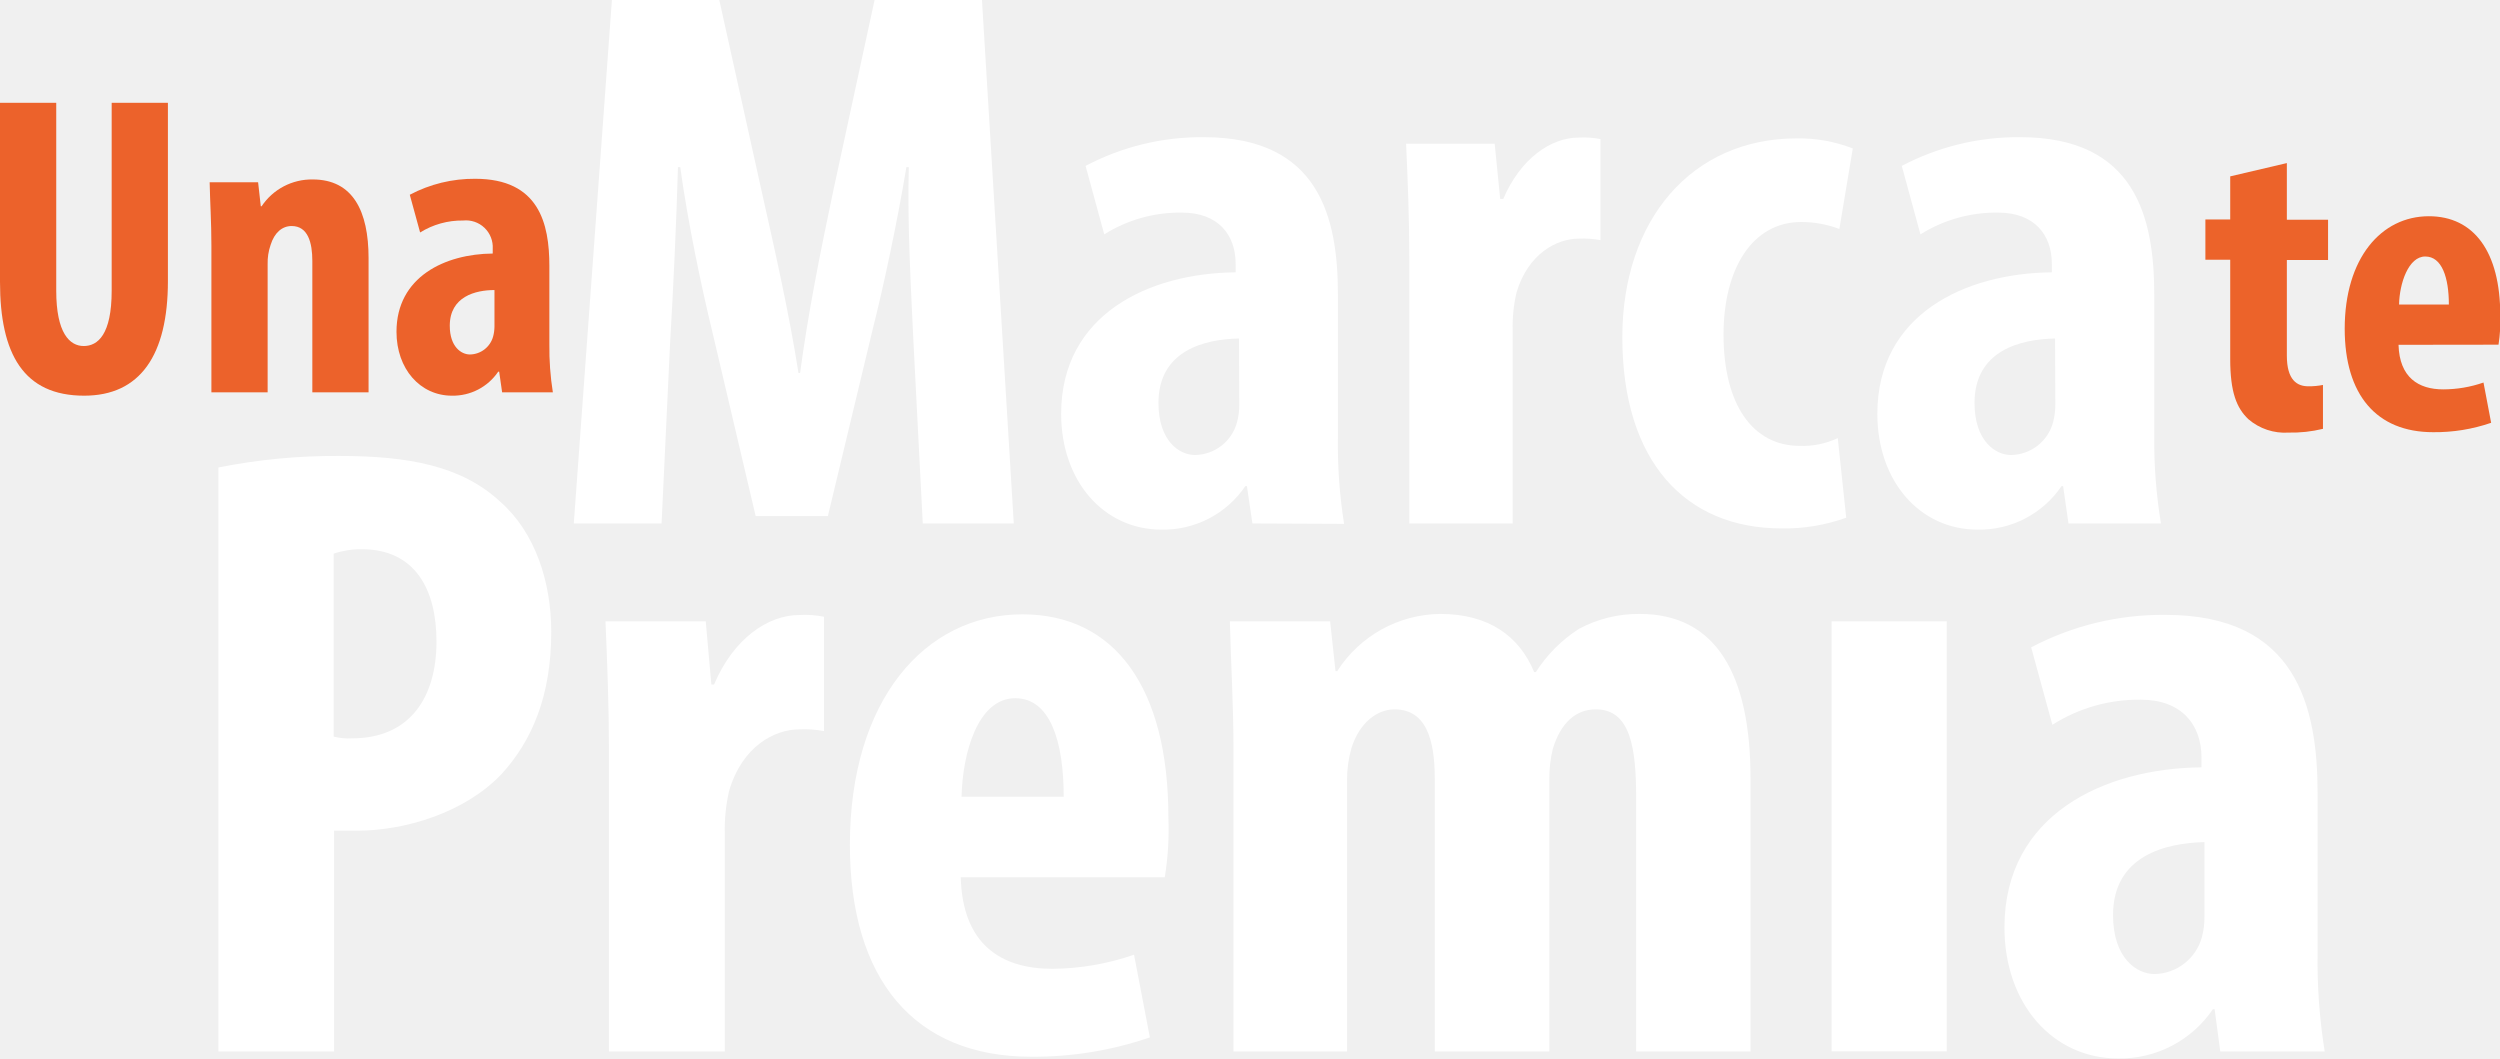
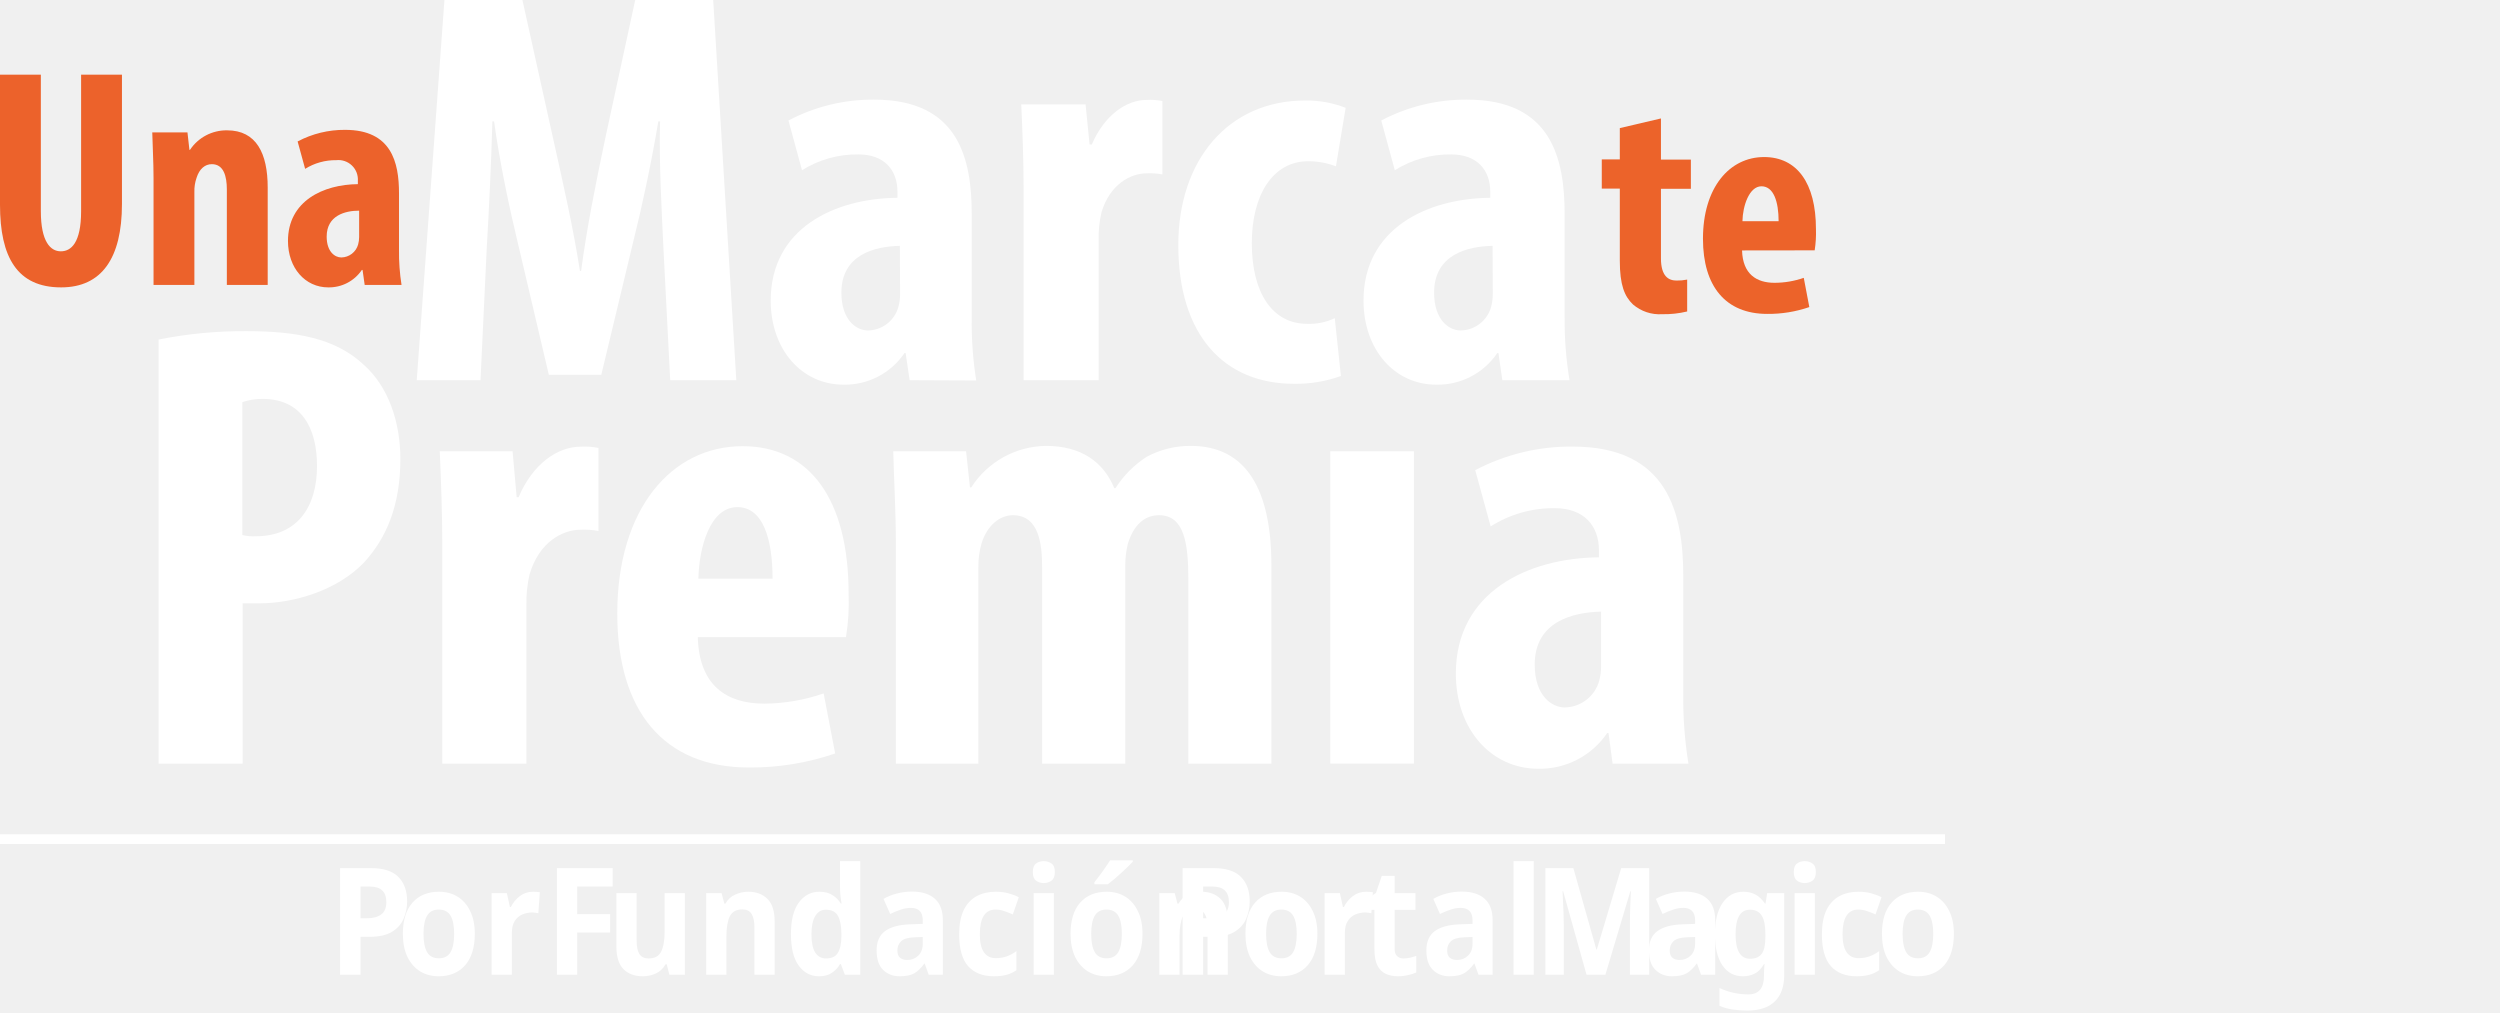
- <svg xmlns="http://www.w3.org/2000/svg" viewBox="0 0 186.26 78.86">
+ <svg xmlns="http://www.w3.org/2000/svg" viewBox="0 0 256.45 103.82">
  <defs>
-     <style>.cls-1{fill:#ec622b;}.cls-2{fill:#fff;}.cls-3{fill:#ec632a;}</style>
+     <style>.cls-1{fill:#ec622b;}.cls-2,.cls-4,.cls-5{fill:#fff;}.cls-3{fill:#ec632a;}.cls-4{stroke:#fff;stroke-miterlimit:10;}.cls-5{font-size:15.33px;font-family:Quicksand-Bold, Quicksand Bold;font-weight:700;}.cls-6{letter-spacing:-0.02em;}.cls-7{letter-spacing:-0.04em;}.cls-8{letter-spacing:0.02em;}.cls-9{letter-spacing:0.01em;}.cls-10{letter-spacing:-0.01em;}</style>
  </defs>
  <g id="Capa_2" data-name="Capa 2">
    <g id="Capa_1-2" data-name="Capa 1">
      <path class="cls-1" d="M4.19,7.66v14c0,3.16,1,4.12,2.05,4.12s2.08-.86,2.08-4.12v-14h4.19V20.94c0,5.54-2.08,8.54-6.24,8.54C1.76,29.48,0,26.38,0,21V7.66Z" />
      <path class="cls-1" d="M15.75,18.28c0-1.72-.1-3.23-.13-4.7h3.61l.2,1.79h.06a4.49,4.49,0,0,1,3.81-2c3,0,4.16,2.37,4.16,5.86V29.23H23.27V19.44c0-1.35-.32-2.6-1.54-2.6-.7,0-1.28.48-1.57,1.41a4.06,4.06,0,0,0-.22,1.44v9.54H15.75Z" />
      <path class="cls-1" d="M37.41,29.23l-.22-1.54h-.07a4.07,4.07,0,0,1-3.45,1.79c-2.37,0-4.13-2-4.13-4.76,0-4.1,3.62-5.8,7.17-5.83v-.35a2,2,0,0,0-2.21-2.11,5.9,5.9,0,0,0-3.2.89l-.77-2.81a10.24,10.24,0,0,1,4.87-1.19c4.76,0,5.53,3.33,5.53,6.5v5.82a21.26,21.26,0,0,0,.26,3.59Zm-.57-7.62c-1.41,0-3.33.48-3.33,2.66,0,1.57.86,2.14,1.5,2.14a1.82,1.82,0,0,0,1.73-1.34,2.94,2.94,0,0,0,.1-.74Z" />
      <path class="cls-2" d="M68.05,25.36c-.17-3.7-.46-8.74-.34-12.91h-.18c-.69,4.17-1.73,9-2.49,12l-3.36,14H56.3L53.06,24.67c-.76-3.13-1.8-8-2.38-12.22h-.17c-.12,4.23-.35,9.15-.58,13L49.29,39H42.75L45.59,0h8l3.13,14.13c1.1,4.92,2.08,9.26,2.77,13.66h.12c.58-4.34,1.45-8.74,2.49-13.66L65.16,0h8l2.37,39H68.75Z" />
      <path class="cls-2" d="M93.31,39l-.41-2.78h-.12a7.38,7.38,0,0,1-6.25,3.24c-4.28,0-7.47-3.59-7.47-8.63,0-7.41,6.54-10.48,13-10.54v-.63c0-2.2-1.33-3.82-4-3.82a10.61,10.61,0,0,0-5.79,1.62l-1.39-5.1a18.5,18.5,0,0,1,8.8-2.14c8.63,0,10,6,10,11.75V32.54a37.76,37.76,0,0,0,.46,6.49Zm-1-13.78c-2.54.05-6,.87-6,4.8,0,2.84,1.56,3.88,2.72,3.88a3.29,3.29,0,0,0,3.13-2.43,4.75,4.75,0,0,0,.17-1.33Z" />
      <path class="cls-2" d="M105,19.22c0-2.83-.12-5.9-.24-8.51h6.6l.41,4.11H112c1.28-3,3.54-4.57,5.62-4.57a6.7,6.7,0,0,1,1.62.11v7.53a7.18,7.18,0,0,0-1.62-.11c-1.62,0-3.76,1.1-4.63,4a11.22,11.22,0,0,0-.29,2.84V39H105Z" />
      <path class="cls-2" d="M137.55,38.57a13.56,13.56,0,0,1-4.81.8c-7.18,0-11.87-5-11.87-14.24,0-8.74,5.16-14.82,13-14.82a11.05,11.05,0,0,1,4.17.75l-1,6a8,8,0,0,0-2.84-.52c-3.65,0-5.79,3.48-5.79,8.4,0,5.15,2.14,8.28,5.68,8.28a6.12,6.12,0,0,0,2.83-.58Z" />
      <path class="cls-2" d="M154.11,39l-.4-2.78h-.12a7.38,7.38,0,0,1-6.25,3.24c-4.29,0-7.47-3.59-7.47-8.63,0-7.41,6.54-10.48,13-10.54v-.63c0-2.2-1.33-3.82-4-3.82a10.64,10.64,0,0,0-5.79,1.62l-1.39-5.1a18.58,18.58,0,0,1,8.81-2.14c8.62,0,10,6,10,11.75V32.54A37.72,37.72,0,0,0,161,39Zm-1-13.78c-2.55.05-6,.87-6,4.8,0,2.84,1.56,3.88,2.72,3.88a3.29,3.29,0,0,0,3.13-2.43,5.15,5.15,0,0,0,.17-1.33Z" />
      <path class="cls-2" d="M16.27,34.83a44.49,44.49,0,0,1,9-.86c5.11,0,9.11.72,12,3.41,2.62,2.3,3.8,6,3.8,9.7,0,4.78-1.44,8.13-3.73,10.62-2.76,2.88-7.21,4.19-10.75,4.19h-1.7V78.34H16.27Zm8.59,20.05a4.46,4.46,0,0,0,1.37.13c4.33,0,6.29-3.08,6.29-7.21,0-3.86-1.57-6.88-5.57-6.88a6.27,6.27,0,0,0-2.09.33Z" />
      <path class="cls-2" d="M45.37,55.93c0-3.21-.13-6.69-.26-9.64h7.47L53,51h.2c1.44-3.41,4-5.18,6.36-5.18a7.23,7.23,0,0,1,1.83.13v8.52a7.78,7.78,0,0,0-1.83-.13c-1.84,0-4.26,1.24-5.24,4.59A12.79,12.79,0,0,0,54,62.09V78.34H45.37Z" />
      <path class="cls-2" d="M71.58,65.36c.13,5,3,6.82,6.82,6.82a19,19,0,0,0,6.09-1.05l1.18,6.16a26.64,26.64,0,0,1-8.85,1.44c-8.71,0-13.5-5.77-13.5-15.79,0-10.75,5.57-17.17,12.85-17.17,6.88,0,10.88,5.44,10.88,15.14a22.22,22.22,0,0,1-.27,4.45Zm7.67-6c0-4.12-1-7.34-3.61-7.34-2.81,0-3.93,4.13-4,7.34Z" />
      <path class="cls-2" d="M91.9,55.93c0-3.54-.2-6.62-.27-9.64H99.1L99.5,50h.13a9.23,9.23,0,0,1,7.67-4.26c3.6,0,5.89,1.64,7,4.33h.13a10.6,10.6,0,0,1,3.21-3.22,9.42,9.42,0,0,1,4.52-1.11c5.7,0,8.26,4.52,8.26,12.25V78.34h-8.52V59.47c0-3.67-.39-6.62-3-6.62-1.5,0-2.62,1-3.21,2.95a9.36,9.36,0,0,0-.26,2.22V78.34H106.9V58.22c0-2.29-.26-5.37-3-5.37-1.31,0-2.62,1-3.21,2.88a8.56,8.56,0,0,0-.33,2.42V78.34H91.9Z" />
      <rect class="cls-2" x="136.46" y="46.29" width="8.58" height="32.04" />
      <path class="cls-2" d="M165.42,78.34,165,75.19h-.13a8.37,8.37,0,0,1-7.07,3.67c-4.85,0-8.46-4.06-8.46-9.76,0-8.39,7.41-11.86,14.68-11.93v-.72c0-2.49-1.51-4.32-4.52-4.32A12,12,0,0,0,152.91,54l-1.58-5.77a21,21,0,0,1,10-2.42c9.77,0,11.34,6.82,11.34,13.3V71a42.22,42.22,0,0,0,.53,7.34Zm-1.18-15.6c-2.88.07-6.81,1-6.81,5.44,0,3.21,1.77,4.39,3.08,4.39a3.73,3.73,0,0,0,3.54-2.75,5.63,5.63,0,0,0,.19-1.51Z" />
      <path class="cls-3" d="M170.38,12.15v4.22h3.07v3h-3.07v7.13c0,1.83.77,2.28,1.6,2.28a5.25,5.25,0,0,0,1.09-.1l0,3.27a9.9,9.9,0,0,1-2.56.28,4.18,4.18,0,0,1-3-1c-.87-.83-1.35-2-1.35-4.48V19.35h-1.85v-3h1.85V13.14Z" />
      <path class="cls-3" d="M178.7,25.69c.07,2.43,1.48,3.32,3.33,3.32a9.15,9.15,0,0,0,3-.51l.57,3a12.84,12.84,0,0,1-4.32.7c-4.25,0-6.59-2.81-6.59-7.71,0-5.25,2.72-8.38,6.27-8.38,3.36,0,5.32,2.65,5.32,7.39a11.65,11.65,0,0,1-.13,2.18Zm3.75-3c0-2-.51-3.58-1.76-3.58s-1.92,2-1.95,3.58Z" />
+       <line class="cls-4" y1="86.08" x2="199.52" y2="86.08" />
+       <text class="cls-5" transform="translate(33.63 99.99) scale(0.91 1)">
+         <tspan class="cls-6">P</tspan>
+         <tspan x="7.77" y="0">or </tspan>
+         <tspan class="cls-7" x="24.45" y="0">F</tspan>
+         <tspan x="31.37" y="0">undación </tspan>
+         <tspan class="cls-6" x="94.98" y="0">P</tspan>
+         <tspan x="102.75" y="0">o</tspan>
+         <tspan class="cls-8" x="111.16" y="0">r</tspan>
+         <tspan x="116.54" y="0">tal </tspan>
+         <tspan class="cls-9" x="135.87" y="0">M</tspan>
+         <tspan x="148.28" y="0">a</tspan>
+         <tspan class="cls-10" x="155.67" y="0">g</tspan>
+         <tspan x="164.14" y="0">i</tspan>
+         <tspan class="cls-10" x="167.73" y="0">c</tspan>
+         <tspan x="174.5" y="0">o</tspan>
+       </text>
    </g>
  </g>
</svg>
